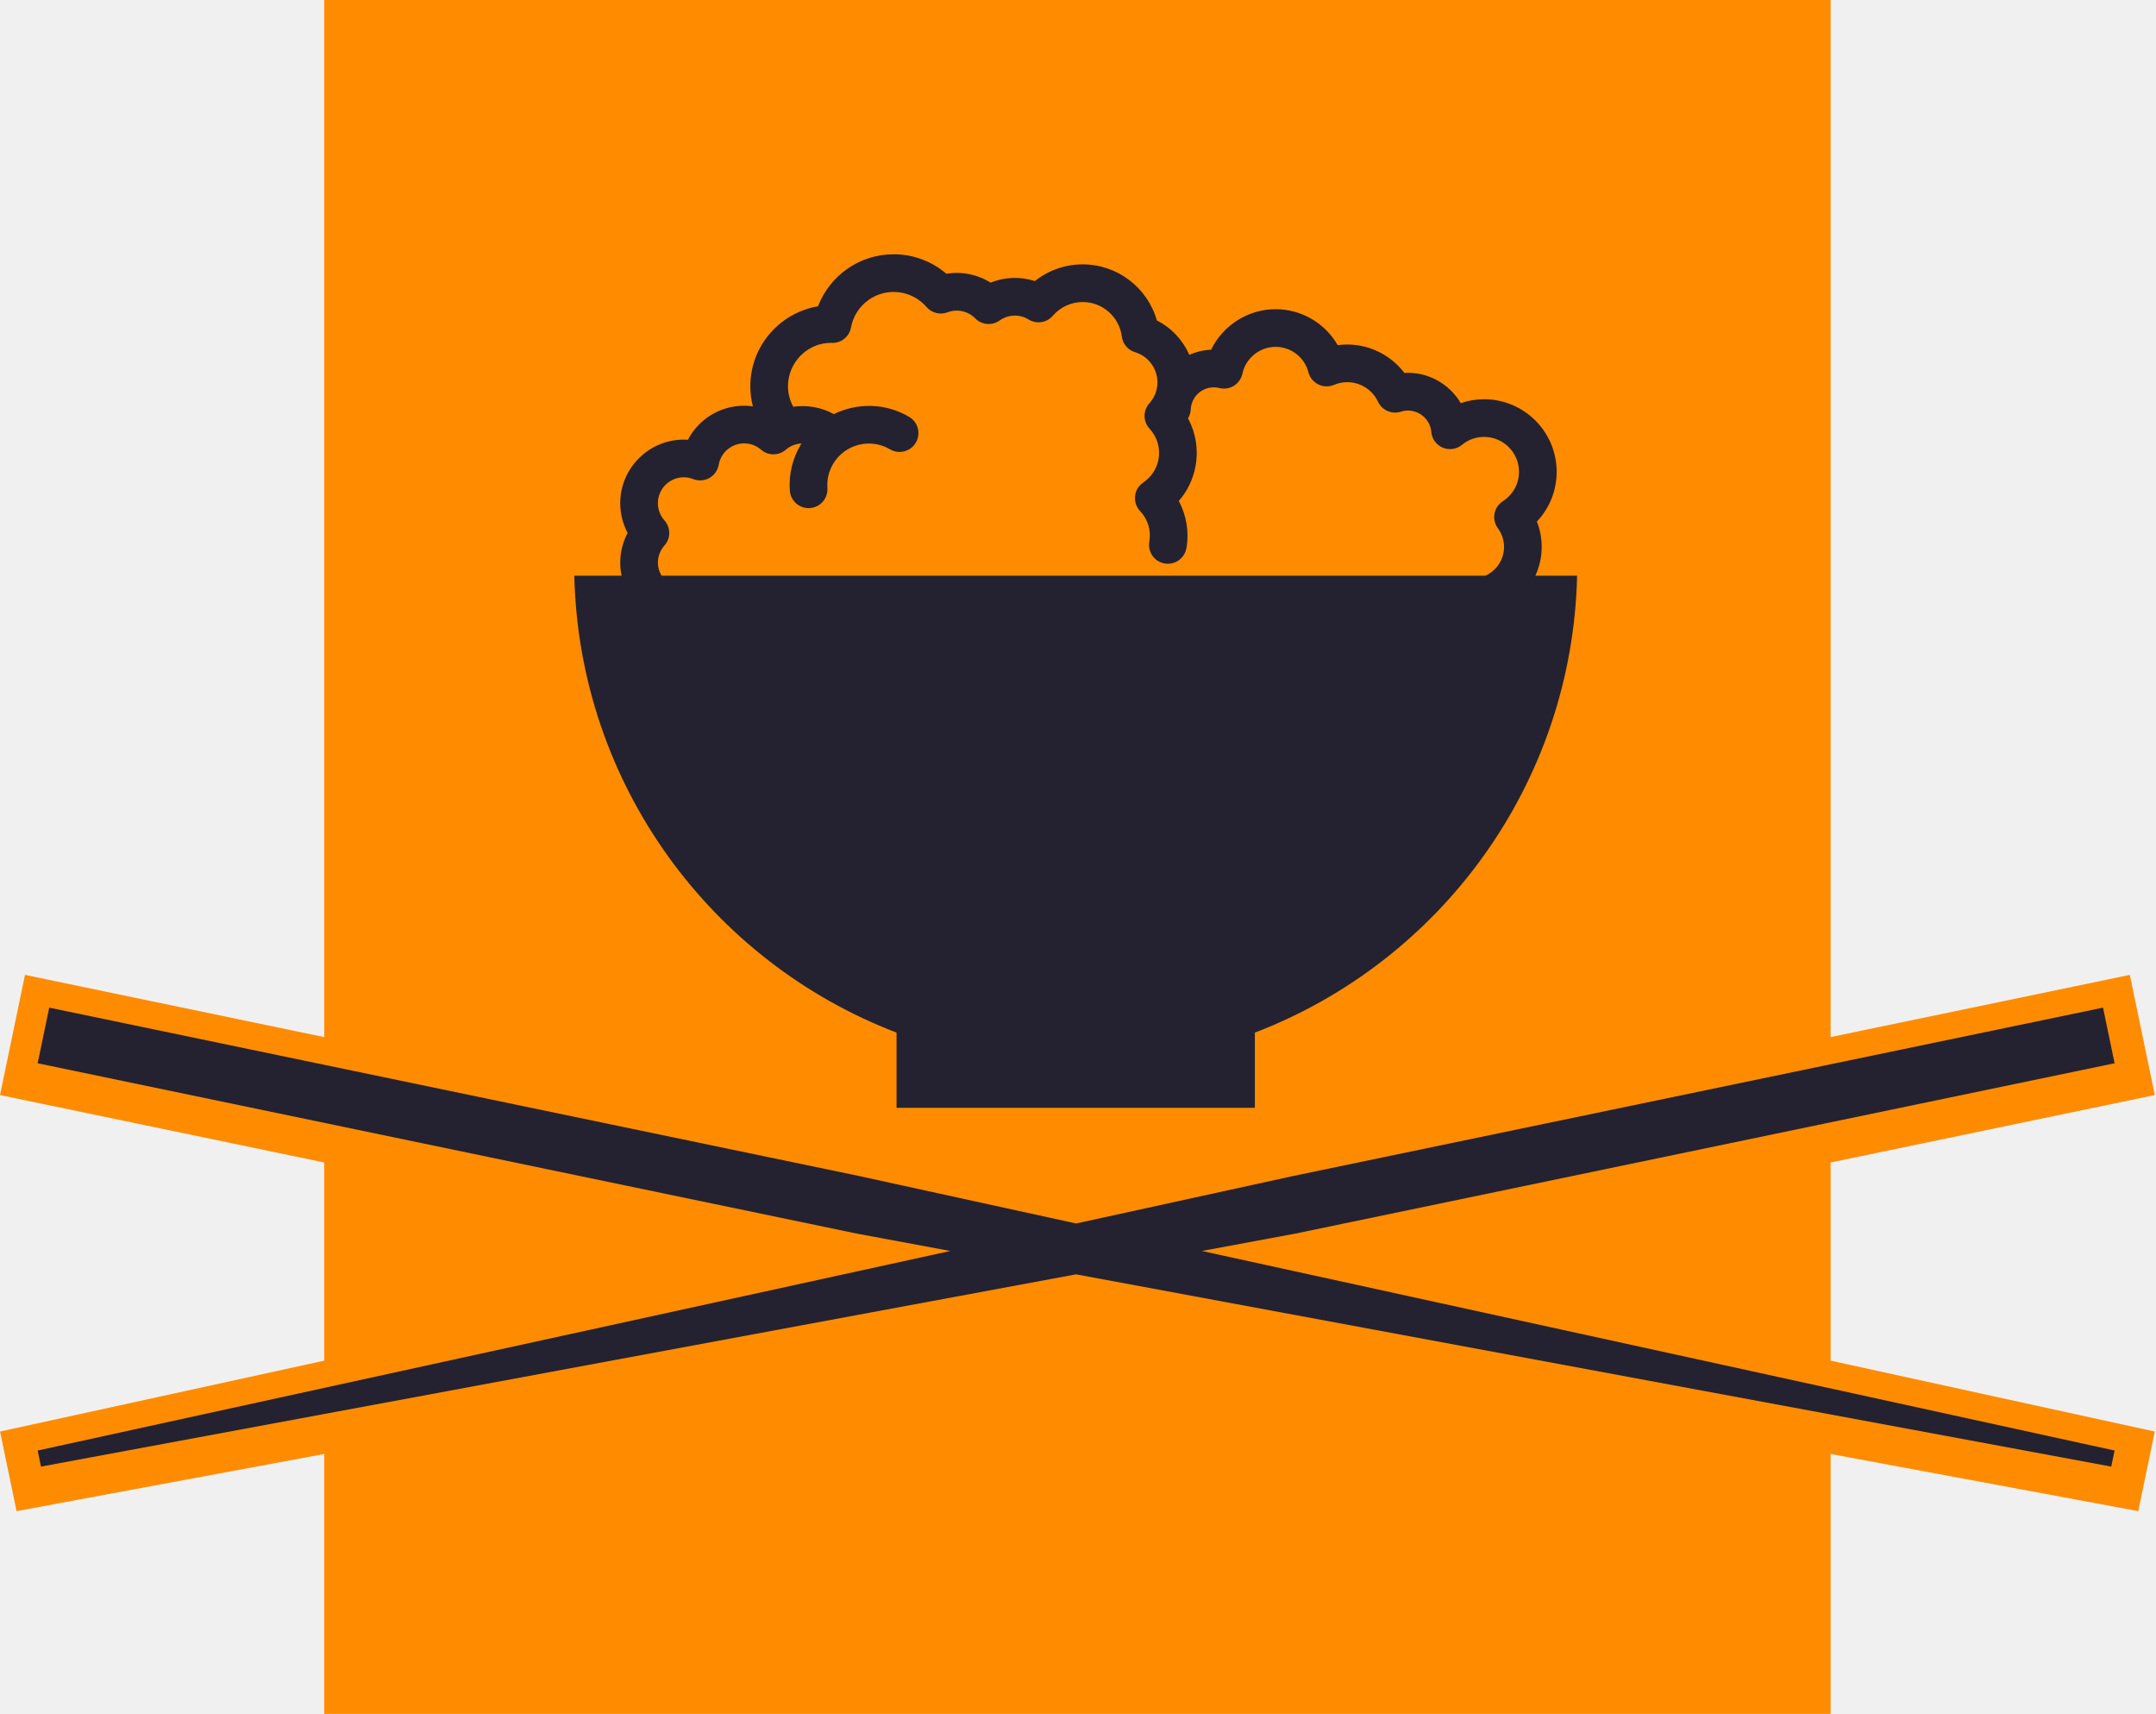
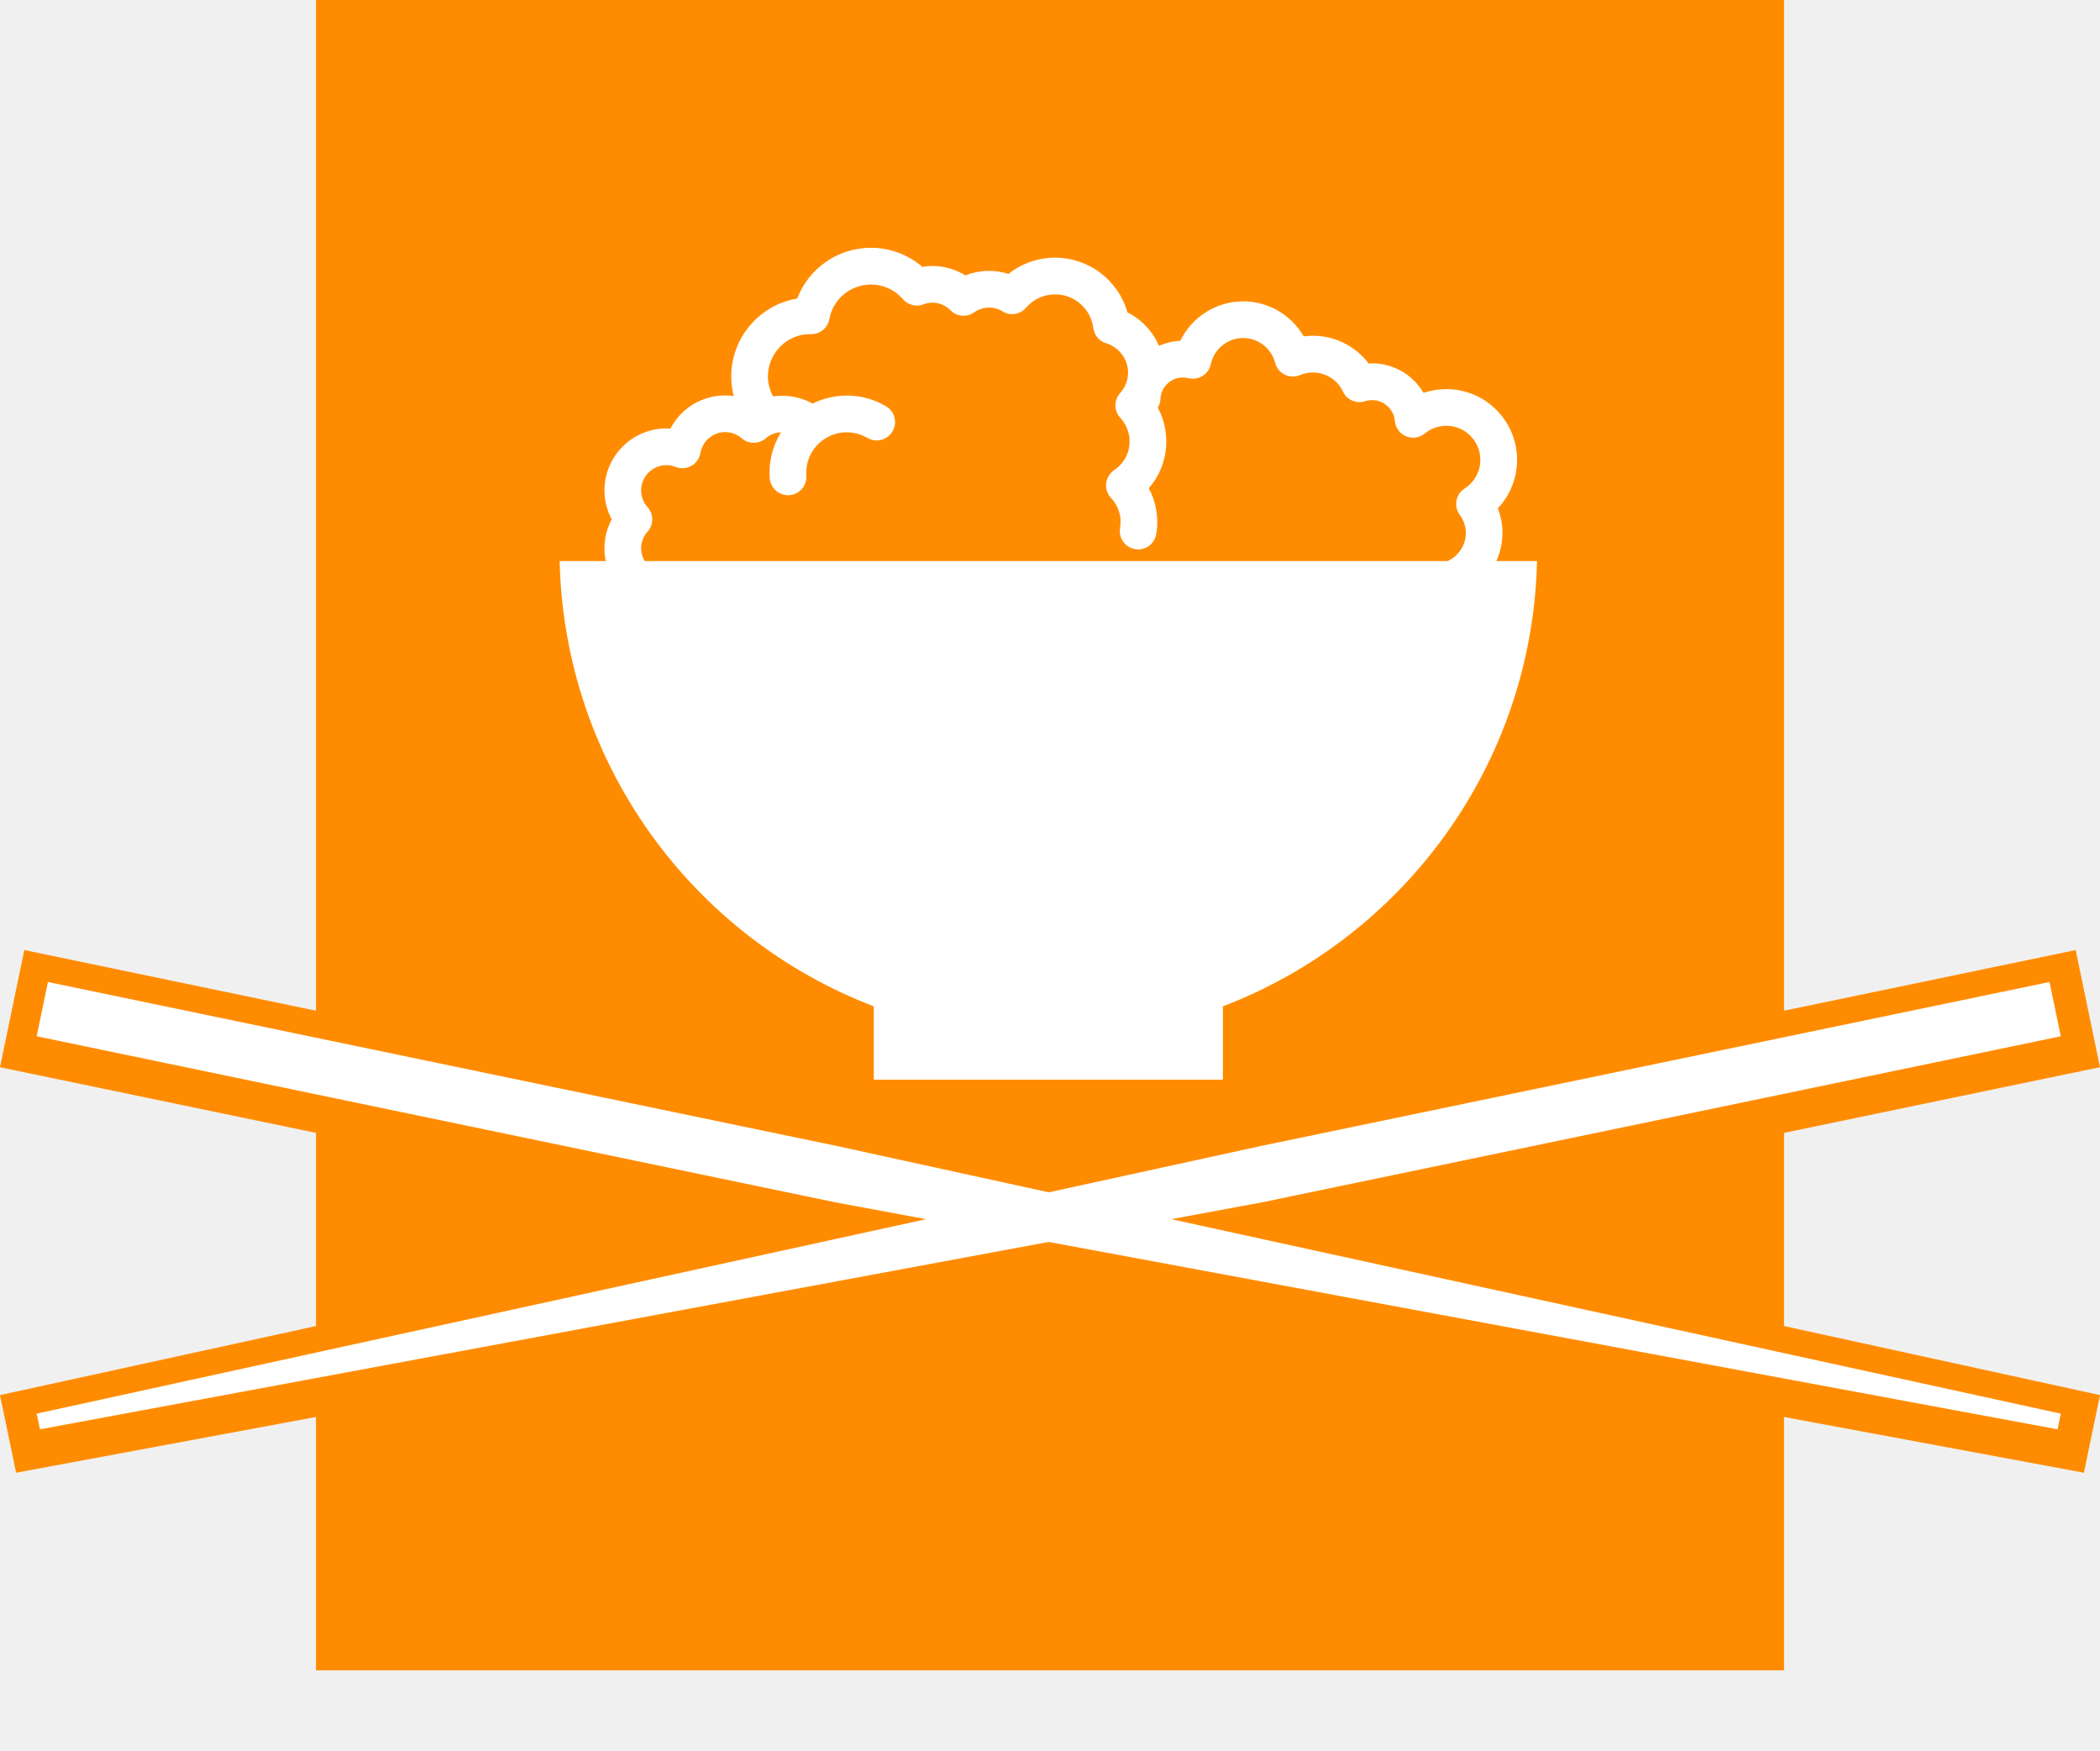
- <svg xmlns="http://www.w3.org/2000/svg" width="229" height="182" viewBox="0 0 229 182" fill="none">
-   <path d="M194.438 123.445L225.447 116.998L228.875 116.283L226.221 103.521L194.438 110.127V0H34.438V110.129L2.654 103.521L0 116.284L34.438 123.445V144.486L0.004 152.014L1.759 160.468L34.438 154.398V182H194.438V154.398L226.875 160.424L227.116 160.468L228.871 152.014L194.438 144.485V123.445Z" fill="#FF8C00" />
+ <svg xmlns="http://www.w3.org/2000/svg" width="24" height="20" viewBox="0 0 24 20" fill="none">
+   <path d="M20.389 12.944L23.64 12.268L24 12.194L23.722 10.855L20.389 11.548V0H3.611V11.548L0.278 10.855L0 12.194L3.611 12.944V15.151L0 15.94L0.184 16.827L3.611 16.19V19.085H20.389V16.19L23.79 16.822L23.816 16.827L24 15.94L20.389 15.151V12.944Z" fill="#FF8C00" />
  <g clip-path="url(#clip0)">
-     <path d="M163.078 61.135C163.506 60.202 163.752 59.168 163.752 58.076C163.752 57.143 163.578 56.234 163.242 55.385C164.578 53.972 165.341 52.097 165.341 50.1C165.341 45.851 161.884 42.395 157.635 42.395C156.785 42.395 155.947 42.537 155.153 42.808C153.959 40.77 151.655 39.442 149.169 39.603C147.747 37.731 145.504 36.583 143.106 36.583C142.761 36.583 142.419 36.606 142.083 36.651C140.752 34.333 138.26 32.832 135.489 32.832C132.538 32.832 129.886 34.564 128.637 37.136C127.817 37.172 127.035 37.362 126.322 37.677C125.637 36.115 124.425 34.807 122.878 34.031C121.896 30.562 118.698 28.073 114.999 28.073C113.138 28.073 111.35 28.707 109.913 29.848C108.391 29.343 106.686 29.408 105.218 30.016C103.846 29.15 102.158 28.799 100.523 29.072C98.969 27.743 96.989 27 94.925 27C91.305 27 88.136 29.25 86.883 32.529C82.809 33.21 79.695 36.761 79.695 41.026C79.695 41.75 79.793 42.462 79.968 43.151C79.664 43.109 79.357 43.082 79.047 43.082C76.476 43.082 74.205 44.52 73.067 46.697C72.922 46.688 72.777 46.683 72.632 46.683C68.908 46.683 65.878 49.713 65.878 53.437C65.878 54.545 66.151 55.627 66.665 56.594C66.151 57.56 65.878 58.642 65.878 59.751C65.878 60.226 65.928 60.688 66.022 61.135H61C61.511 83.312 75.57 102.133 95.227 109.652V117.64H133.286V109.652C152.942 102.132 167.002 83.312 167.513 61.135H163.078V61.135ZM70.264 61.135C70.024 60.727 69.877 60.258 69.877 59.751C69.877 59.079 70.126 58.431 70.577 57.925C71.253 57.167 71.253 56.023 70.577 55.264C70.125 54.757 69.877 54.108 69.877 53.437C69.877 51.918 71.112 50.683 72.631 50.683C72.97 50.683 73.309 50.748 73.638 50.877C74.198 51.097 74.825 51.052 75.347 50.758C75.87 50.464 76.233 49.95 76.337 49.36C76.568 48.04 77.707 47.083 79.045 47.083C79.887 47.083 80.487 47.45 80.843 47.757C81.594 48.407 82.709 48.407 83.46 47.757C83.796 47.466 84.359 47.132 85.131 47.096C85.102 47.143 85.068 47.186 85.04 47.234C84.168 48.71 83.771 50.393 83.892 52.1C83.967 53.154 84.845 53.958 85.885 53.958C85.932 53.958 85.98 53.956 86.029 53.953C87.131 53.875 87.961 52.918 87.883 51.816C87.82 50.923 88.028 50.042 88.485 49.268C89.724 47.173 92.437 46.476 94.533 47.712C95.484 48.274 96.71 47.958 97.272 47.006C97.834 46.055 97.518 44.829 96.566 44.267C94.033 42.771 91.029 42.764 88.567 43.974C87.259 43.251 85.723 42.982 84.253 43.19C83.899 42.527 83.695 41.791 83.695 41.025C83.695 38.48 85.765 36.41 88.24 36.408C88.282 36.41 88.381 36.414 88.424 36.414C89.389 36.414 90.217 35.724 90.391 34.774C90.791 32.588 92.698 31 94.925 31C96.262 31 97.534 31.584 98.415 32.604C98.965 33.239 99.854 33.464 100.639 33.165C101.683 32.77 102.83 33.039 103.587 33.809C104.28 34.513 105.382 34.606 106.183 34.029C107.08 33.383 108.311 33.341 109.249 33.925C110.086 34.447 111.179 34.281 111.823 33.534C112.623 32.605 113.781 32.073 114.998 32.073C117.102 32.073 118.889 33.647 119.154 35.735C119.253 36.52 119.804 37.172 120.562 37.399C121.962 37.819 122.94 39.135 122.94 40.598C122.94 41.419 122.634 42.211 122.081 42.828C121.392 43.597 121.4 44.763 122.1 45.521C122.913 46.401 123.262 47.576 123.056 48.745C122.875 49.767 122.299 50.651 121.432 51.234C120.944 51.562 120.625 52.088 120.561 52.672C120.496 53.256 120.69 53.839 121.094 54.267C121.926 55.149 122.283 56.334 122.075 57.519C121.884 58.607 122.611 59.644 123.699 59.835C123.816 59.856 123.931 59.865 124.047 59.865C125 59.865 125.844 59.182 126.015 58.212C126.318 56.489 126.018 54.718 125.206 53.196C126.127 52.142 126.745 50.855 126.995 49.438C127.303 47.69 127.004 45.942 126.185 44.423C126.351 44.146 126.459 43.83 126.474 43.485C126.531 42.165 127.609 41.131 128.927 41.131C129.115 41.131 129.316 41.157 129.527 41.209C130.053 41.337 130.609 41.249 131.066 40.961C131.525 40.673 131.847 40.212 131.961 39.683C132.313 38.031 133.797 36.832 135.488 36.832C137.129 36.832 138.562 37.942 138.976 39.533C139.122 40.097 139.507 40.569 140.031 40.825C140.553 41.082 141.162 41.097 141.698 40.868C142.14 40.679 142.615 40.583 143.105 40.583C144.496 40.583 145.777 41.4 146.371 42.664C146.8 43.579 147.846 44.03 148.804 43.715C150.316 43.217 151.902 44.326 152.024 45.85C152.083 46.593 152.549 47.241 153.235 47.532C153.923 47.823 154.713 47.708 155.288 47.236C155.956 46.686 156.768 46.395 157.636 46.395C159.679 46.395 161.342 48.057 161.342 50.1C161.342 51.367 160.701 52.534 159.628 53.22C159.163 53.519 158.841 53.996 158.74 54.54C158.639 55.085 158.768 55.645 159.096 56.091C159.526 56.673 159.752 57.36 159.752 58.076C159.752 59.437 158.936 60.606 157.77 61.135H70.264V61.135Z" fill="#242230" />
+     <path d="M17.101 6.411C17.145 6.313 17.171 6.204 17.171 6.09C17.171 5.992 17.153 5.897 17.118 5.808C17.258 5.66 17.338 5.463 17.338 5.254C17.338 4.808 16.975 4.446 16.53 4.446C16.441 4.446 16.353 4.46 16.269 4.489C16.144 4.275 15.903 4.136 15.642 4.153C15.493 3.957 15.258 3.836 15.006 3.836C14.97 3.836 14.934 3.839 14.899 3.843C14.759 3.6 14.498 3.443 14.207 3.443C13.898 3.443 13.62 3.624 13.489 3.894C13.403 3.898 13.321 3.918 13.246 3.951C13.174 3.787 13.047 3.65 12.885 3.569C12.782 3.205 12.447 2.944 12.059 2.944C11.864 2.944 11.676 3.01 11.525 3.13C11.366 3.077 11.187 3.084 11.033 3.147C10.889 3.057 10.712 3.02 10.541 3.049C10.378 2.909 10.17 2.831 9.954 2.831C9.574 2.831 9.242 3.067 9.111 3.411C8.683 3.482 8.357 3.855 8.357 4.302C8.357 4.378 8.367 4.453 8.385 4.525C8.354 4.52 8.321 4.518 8.289 4.518C8.019 4.518 7.781 4.668 7.662 4.897C7.647 4.896 7.631 4.895 7.616 4.895C7.226 4.895 6.908 5.213 6.908 5.603C6.908 5.72 6.937 5.833 6.991 5.934C6.937 6.036 6.908 6.149 6.908 6.266C6.908 6.315 6.913 6.364 6.923 6.411H6.396C6.45 8.736 7.924 10.71 9.986 11.498V12.336H13.976V11.498C16.038 10.71 17.512 8.736 17.566 6.411H17.101ZM7.368 6.411C7.343 6.368 7.327 6.319 7.327 6.266C7.327 6.195 7.353 6.127 7.401 6.074C7.472 5.995 7.472 5.875 7.401 5.795C7.353 5.742 7.327 5.674 7.327 5.603C7.327 5.444 7.457 5.315 7.616 5.315C7.652 5.315 7.687 5.321 7.722 5.335C7.78 5.358 7.846 5.353 7.901 5.323C7.956 5.292 7.994 5.238 8.005 5.176C8.029 5.038 8.148 4.937 8.289 4.937C8.377 4.937 8.44 4.976 8.477 5.008C8.556 5.076 8.673 5.076 8.752 5.008C8.787 4.977 8.846 4.942 8.927 4.939C8.924 4.943 8.92 4.948 8.917 4.953C8.826 5.108 8.784 5.284 8.797 5.463C8.805 5.574 8.897 5.658 9.006 5.658C9.011 5.658 9.016 5.658 9.021 5.658C9.137 5.649 9.224 5.549 9.215 5.433C9.209 5.34 9.231 5.247 9.279 5.166C9.409 4.947 9.693 4.874 9.913 5.003C10.012 5.062 10.141 5.029 10.2 4.929C10.259 4.829 10.226 4.701 10.126 4.642C9.86 4.485 9.545 4.484 9.287 4.611C9.15 4.535 8.989 4.507 8.835 4.529C8.798 4.459 8.776 4.382 8.776 4.302C8.776 4.035 8.993 3.818 9.253 3.818C9.257 3.818 9.268 3.818 9.272 3.818C9.373 3.818 9.46 3.746 9.478 3.646C9.52 3.417 9.72 3.251 9.954 3.251C10.094 3.251 10.227 3.312 10.32 3.419C10.377 3.485 10.471 3.509 10.553 3.478C10.662 3.436 10.783 3.464 10.862 3.545C10.935 3.619 11.05 3.629 11.134 3.568C11.229 3.501 11.358 3.496 11.456 3.557C11.544 3.612 11.658 3.595 11.726 3.516C11.81 3.419 11.931 3.363 12.059 3.363C12.279 3.363 12.467 3.528 12.495 3.747C12.505 3.83 12.563 3.898 12.642 3.922C12.789 3.966 12.892 4.104 12.892 4.257C12.892 4.343 12.86 4.426 12.802 4.491C12.729 4.572 12.73 4.694 12.803 4.773C12.889 4.866 12.925 4.989 12.904 5.111C12.885 5.219 12.824 5.311 12.733 5.372C12.682 5.407 12.649 5.462 12.642 5.523C12.635 5.584 12.656 5.646 12.698 5.69C12.785 5.783 12.823 5.907 12.801 6.031C12.781 6.146 12.857 6.254 12.971 6.274C12.983 6.277 12.995 6.277 13.008 6.277C13.108 6.277 13.196 6.206 13.214 6.104C13.246 5.923 13.214 5.738 13.129 5.578C13.226 5.468 13.291 5.333 13.317 5.184C13.349 5.001 13.318 4.818 13.232 4.658C13.249 4.629 13.261 4.596 13.262 4.56C13.268 4.421 13.381 4.313 13.519 4.313C13.539 4.313 13.56 4.316 13.582 4.321C13.637 4.335 13.696 4.325 13.744 4.295C13.792 4.265 13.826 4.217 13.838 4.161C13.874 3.988 14.03 3.862 14.207 3.862C14.379 3.862 14.53 3.979 14.573 4.145C14.588 4.205 14.629 4.254 14.684 4.281C14.739 4.308 14.802 4.309 14.858 4.285C14.905 4.266 14.955 4.256 15.006 4.256C15.152 4.256 15.286 4.341 15.348 4.474C15.393 4.57 15.503 4.617 15.604 4.584C15.762 4.532 15.928 4.648 15.941 4.808C15.947 4.886 15.996 4.954 16.068 4.984C16.14 5.015 16.223 5.003 16.284 4.953C16.354 4.896 16.439 4.865 16.53 4.865C16.744 4.865 16.918 5.039 16.918 5.254C16.918 5.386 16.851 5.509 16.739 5.581C16.69 5.612 16.656 5.662 16.646 5.719C16.635 5.776 16.648 5.835 16.683 5.882C16.728 5.943 16.752 6.015 16.752 6.09C16.752 6.233 16.666 6.355 16.544 6.411H7.368Z" fill="white" />
  </g>
  <g clip-path="url(#clip1)">
-     <path d="M137.617 130.99L224.602 112.908L223.373 107L137.457 124.857L114.3 129.92L91.125 124.854L5.229 107L4 112.908L91.027 131L100.938 132.841L4 154.031L4.355 155.738L114.297 135.321L224.246 155.738L224.602 154.031L127.658 132.84L137.617 130.99Z" fill="#242230" />
+     <path d="M14.431 13.736L23.552 11.84L23.423 11.22L14.414 13.093L11.986 13.623L9.555 13.092L0.548 11.22L0.419 11.84L9.545 13.737L10.584 13.93L0.419 16.152L0.457 16.331L11.985 14.19L23.515 16.331L23.552 16.152L13.386 13.93L14.431 13.736Z" fill="white" />
  </g>
  <defs>
    <clipPath id="clip0">
-       <rect width="106.512" height="90.64" fill="white" transform="translate(61 27)" />
+       <rect width="11.169" height="9.505" fill="white" transform="translate(6.39648 2.83124)" />
    </clipPath>
    <clipPath id="clip1">
-       <rect width="220.602" height="48.738" fill="white" transform="translate(4 107)" />
+       <rect width="23.133" height="5.111" fill="white" transform="translate(0.419434 11.2201)" />
    </clipPath>
  </defs>
</svg>
